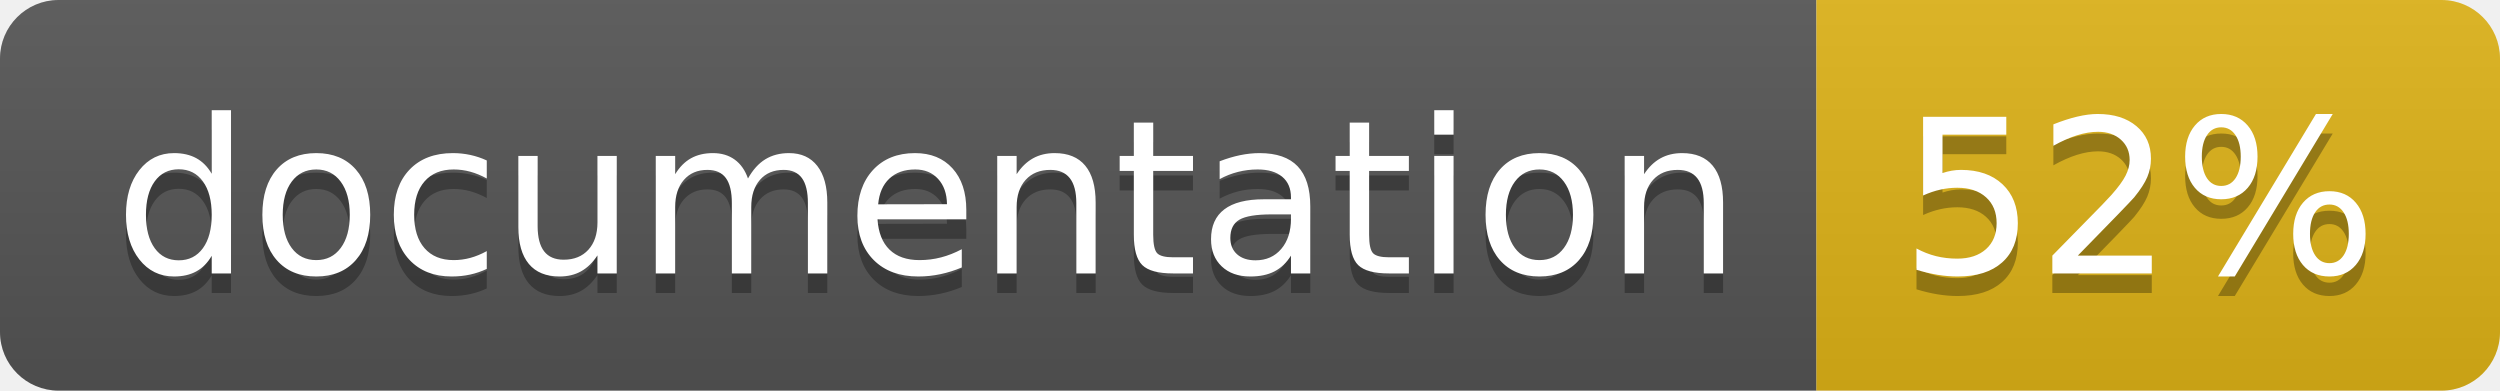
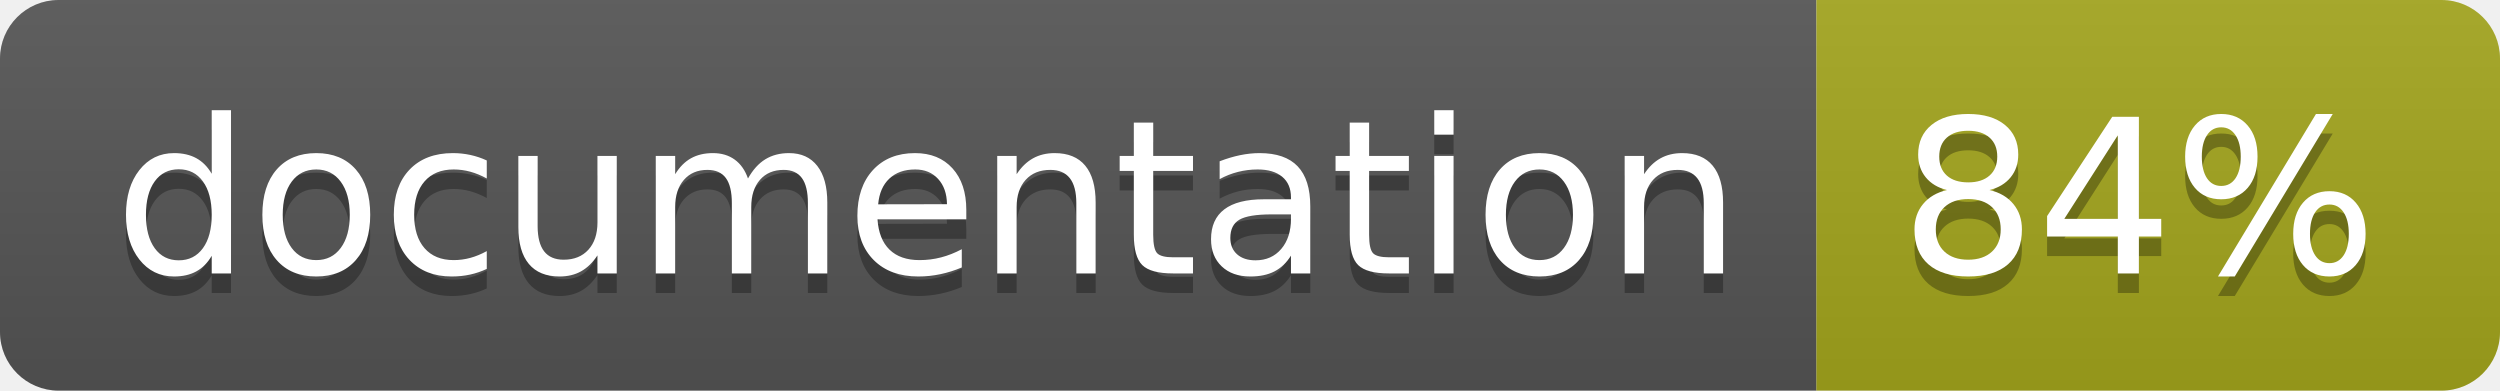
<svg xmlns="http://www.w3.org/2000/svg" width="128" height="20">
  <linearGradient id="b" x2="0" y2="100%">
    <stop offset="0" stop-color="#bbb" stop-opacity=".1" />
    <stop offset="1" stop-opacity=".1" />
  </linearGradient>
  <clipPath id="a">
    <rect width="128" height="20" rx="3" fill="#fff" />
  </clipPath>
  <g clip-path="url(#a)">
    <path fill="#555" d="M0 0h93v20H0z" />
-     <path fill="#dfb317" d="M93 0h35v20H93z" />
+     <path fill="#a4a61d" d="M93 0h35v20H93z" />
    <path fill="url(#b)" d="M0 0h128v20H0z" />
  </g>
  <g fill="#fff" text-anchor="middle" font-family="DejaVu Sans,Verdana,Geneva,sans-serif" font-size="110">
    <text x="475" y="150" fill="#010101" fill-opacity=".3" transform="scale(.1)" textLength="830">
      documentation
    </text>
    <text x="475" y="140" transform="scale(.1)" textLength="830">
      documentation
    </text>
    <text x="1095" y="150" fill="#010101" fill-opacity=".3" transform="scale(.1)" textLength="250">
-       52%
+       84%
    </text>
    <text x="1095" y="140" transform="scale(.1)" textLength="250">
-       52%
+       84%
    </text>
  </g>
</svg>
